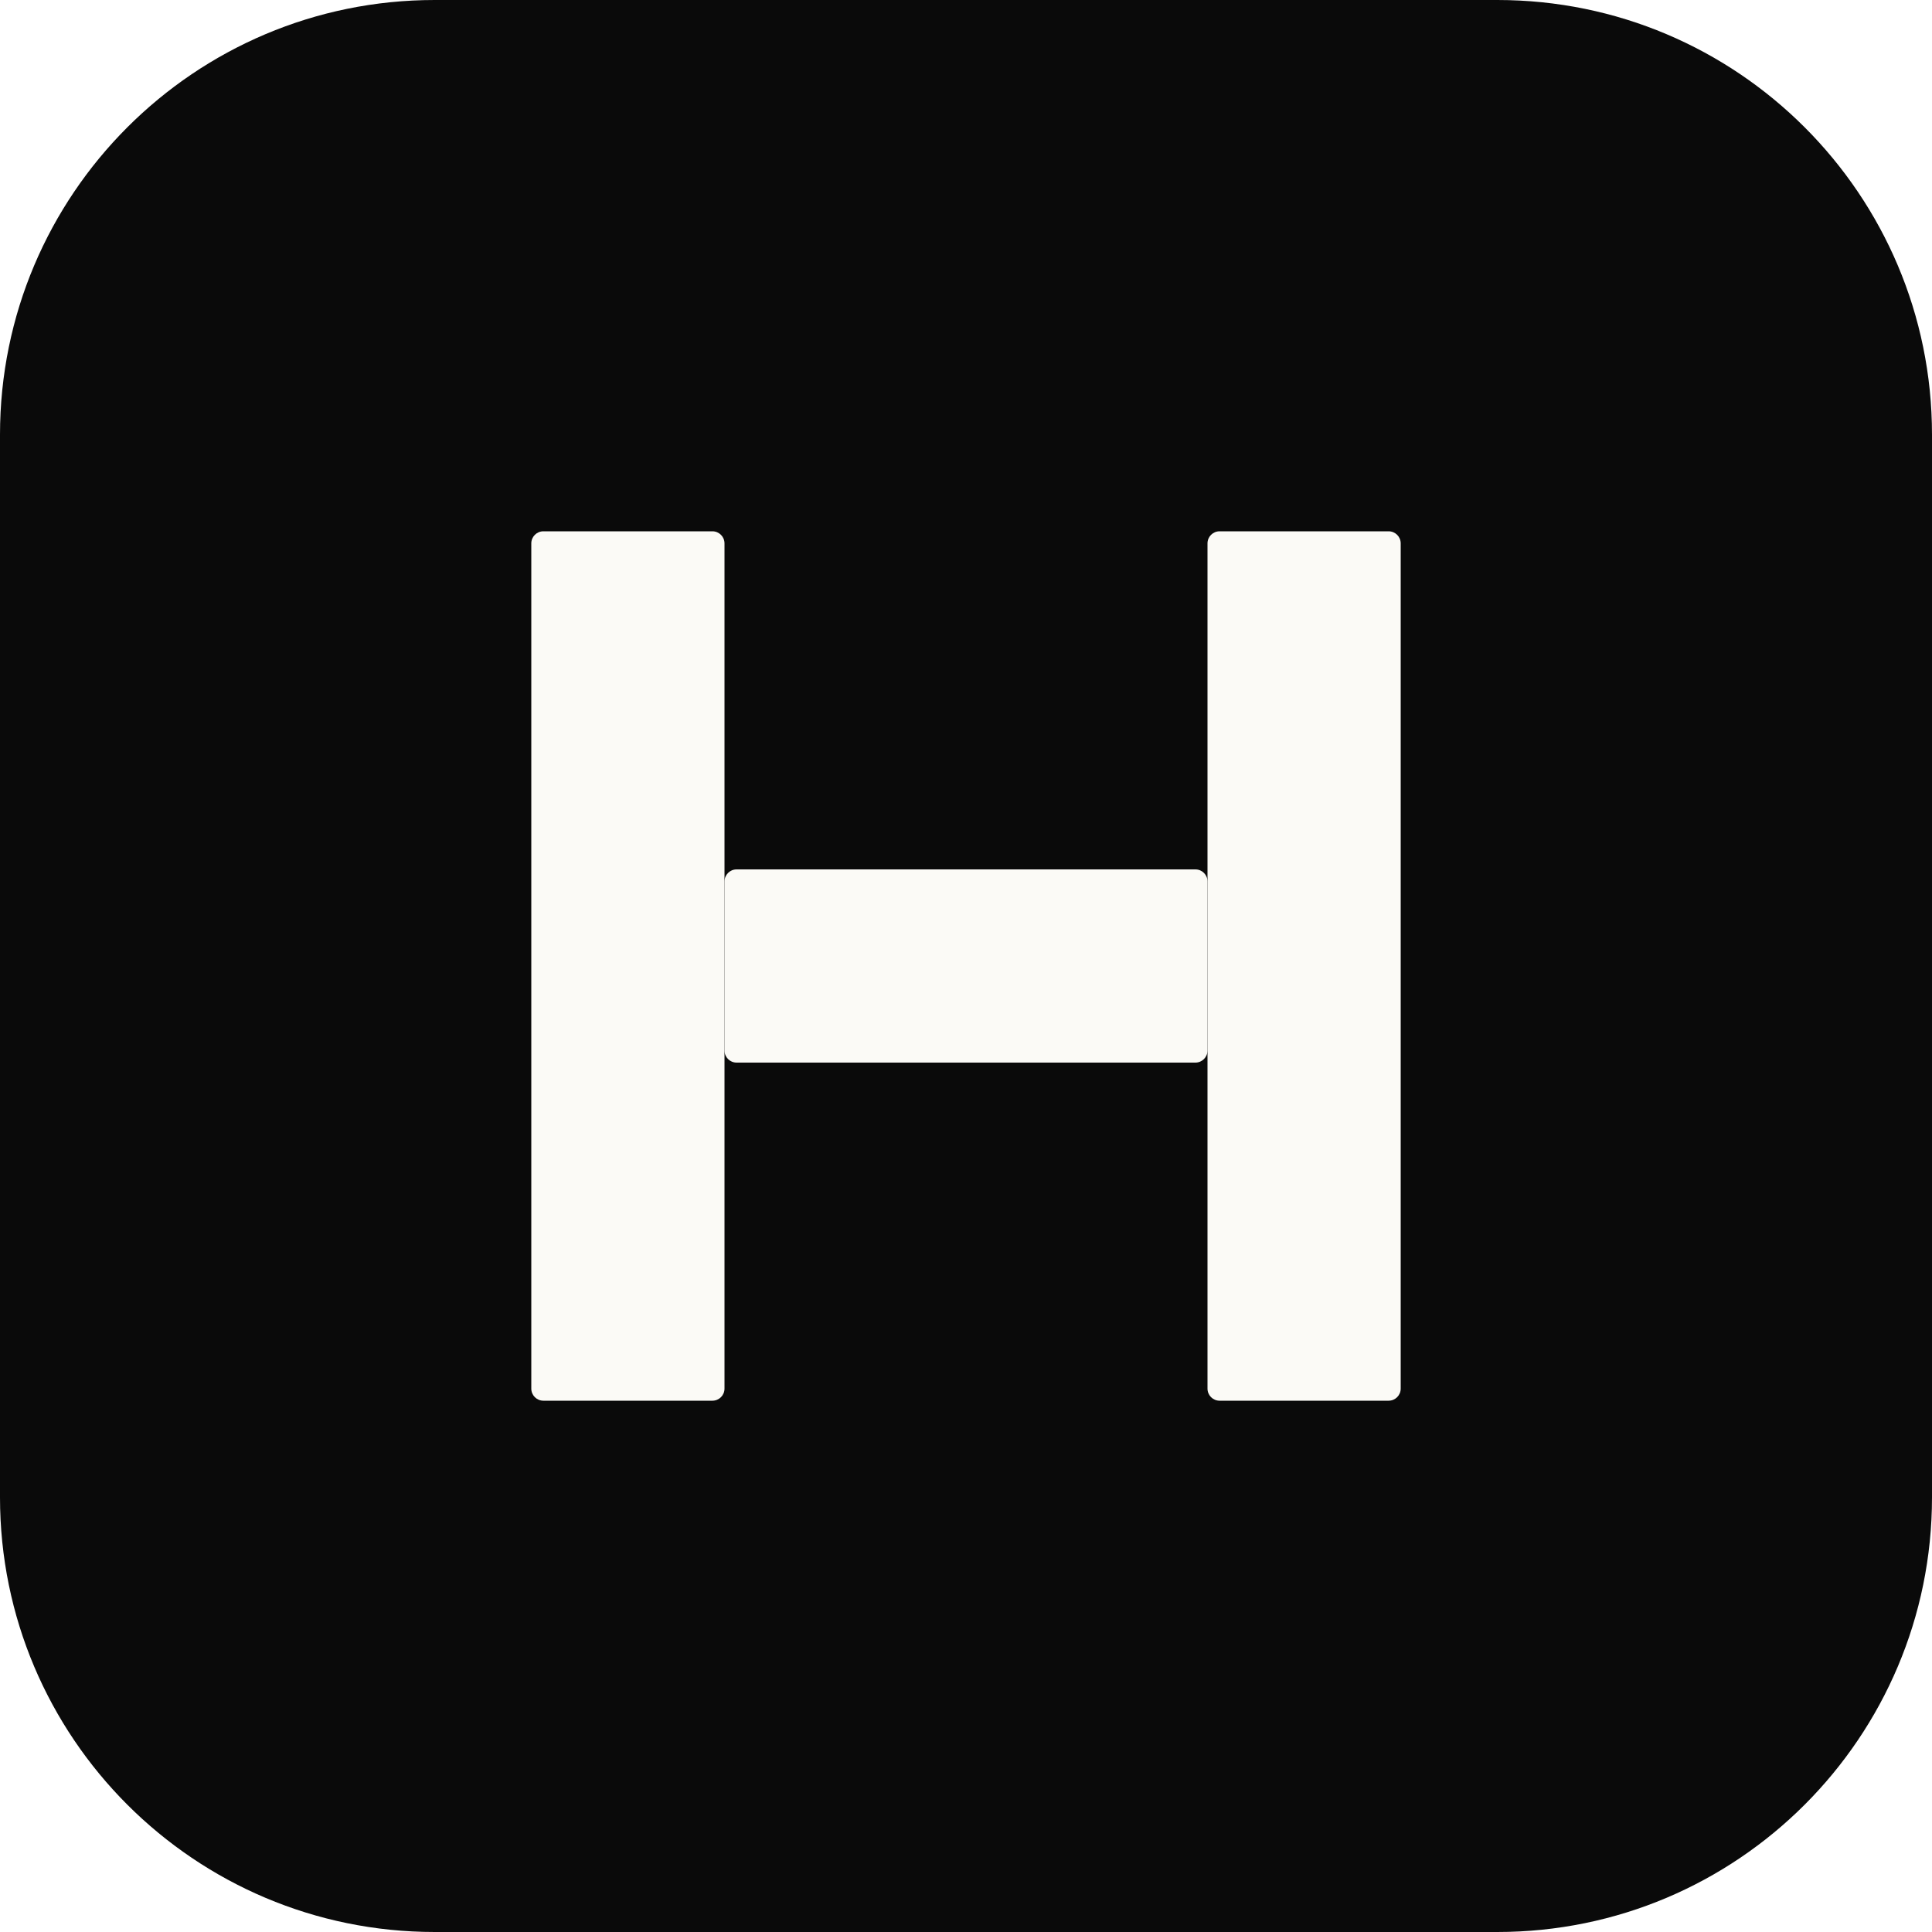
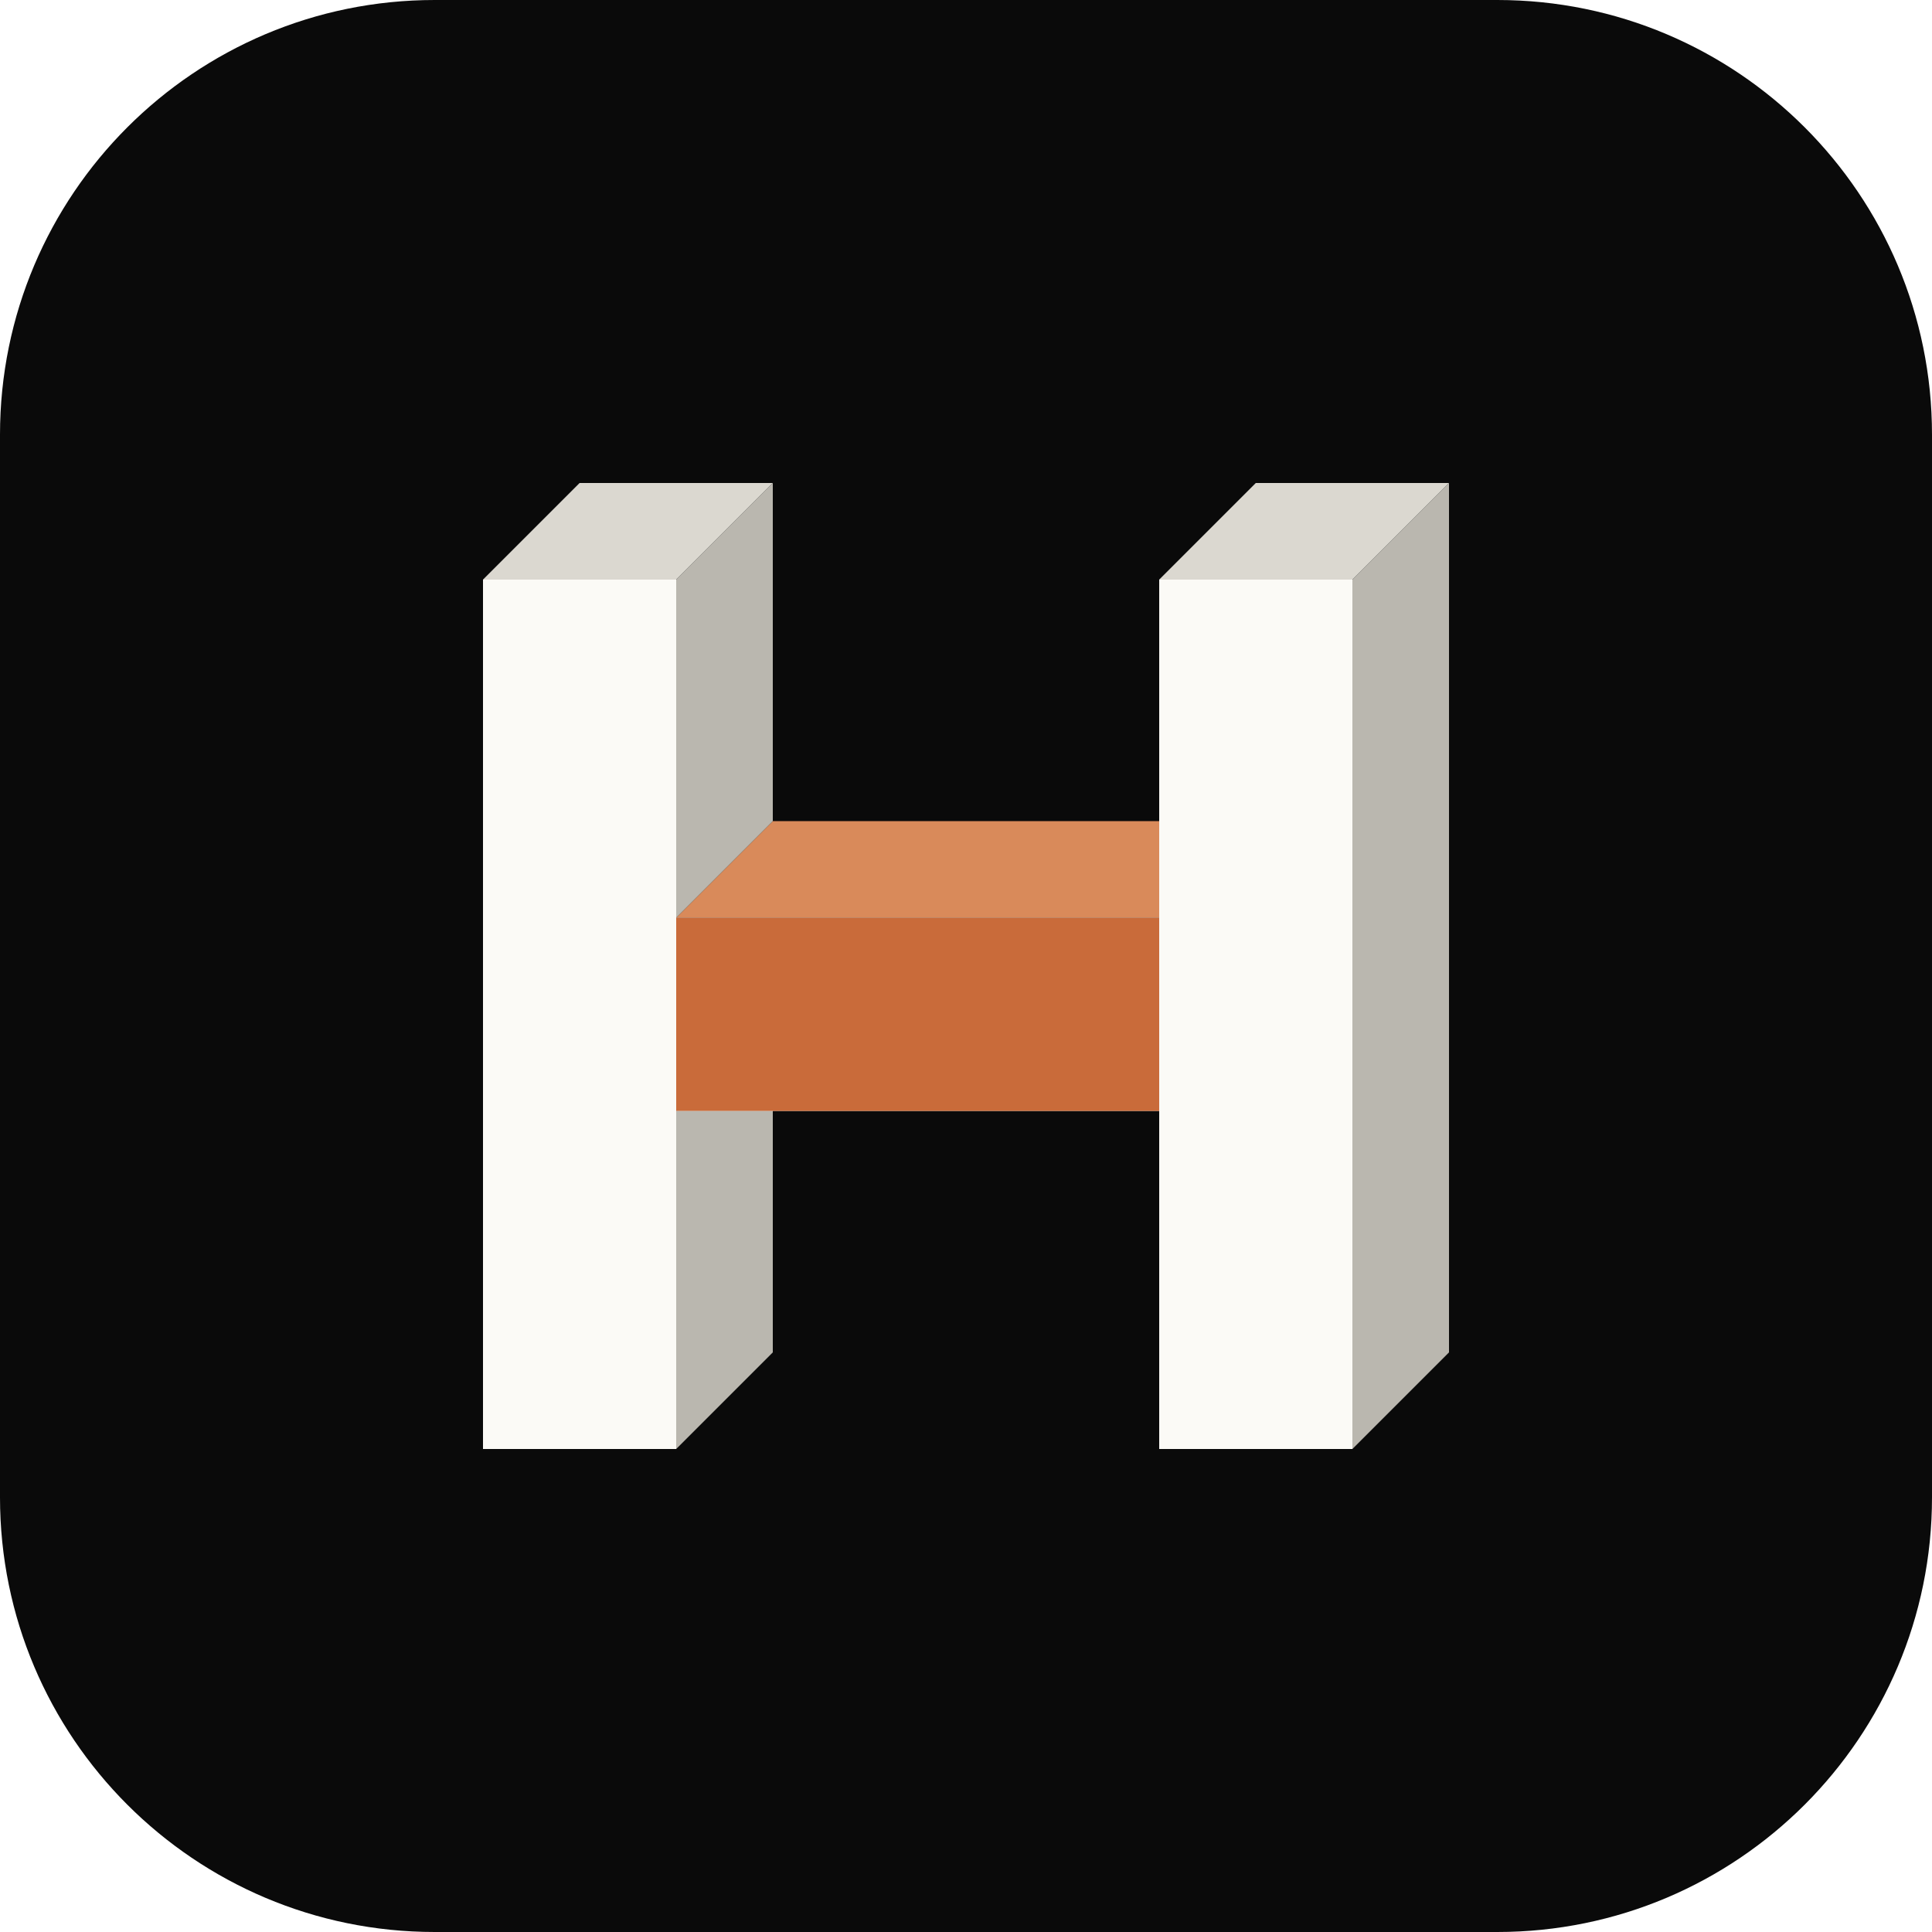
<svg xmlns="http://www.w3.org/2000/svg" viewBox="0 0 80 80" width="1024" height="1024" aria-label="Hermes Agent">
+   <defs>
+     <clipPath id="iconClip">
+       <rect width="80" height="80" rx="18" />
+     </clipPath>
+   </defs>
  <rect width="80" height="80" rx="18" fill="#0a0a0a" />
-   <g fill="#fbfaf6">
-     <rect x="22" y="22" width="8" height="36" rx="0.5" />
-     <rect x="50" y="22" width="8" height="36" rx="0.5" />
-     <rect x="30" y="36" width="20" height="8" rx="0.5" />
+   <g clip-path="url(#iconClip)">
+     <g transform="translate(-2,2)">
+       <polygon points="58,22 58,58 62,54 62,18" fill="#bab7af" />
+       <polygon points="50,22 58,22 62,18 54,18" fill="#dbd8d0" />
+       <polygon points="30,36 50,36 54,32 34,32" fill="#d98a5a" />
+       <polygon points="30,22 30,36 34,32 34,18" fill="#bab7af" />
+       <polygon points="30,44 30,58 34,54 34,40" fill="#bab7af" />
+       <polygon points="22,22 30,22 34,18 26,18" fill="#dbd8d0" />
+       <path d="M22,22 H30 V36 H50 V22 H58 V58 H50 V44 H30 V58 H22 Z" fill="#fbfaf6" />
+       <rect x="30" y="36" width="20" height="8" fill="#c96b3a" />
+     </g>
  </g>
</svg>
